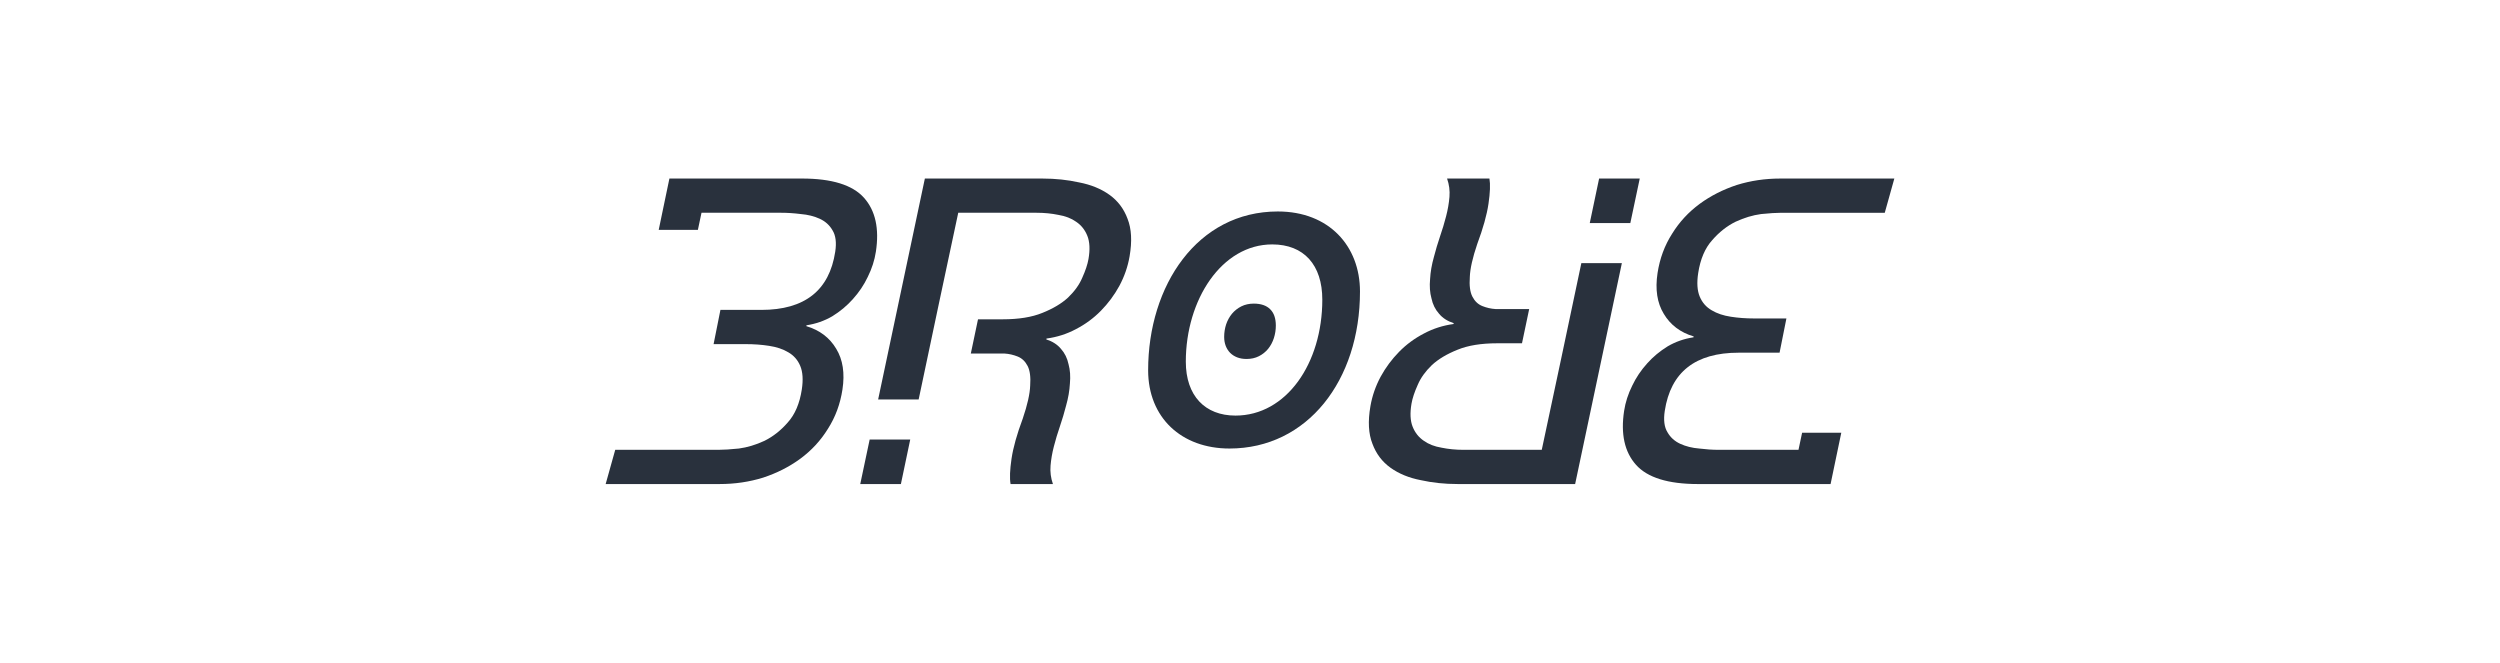
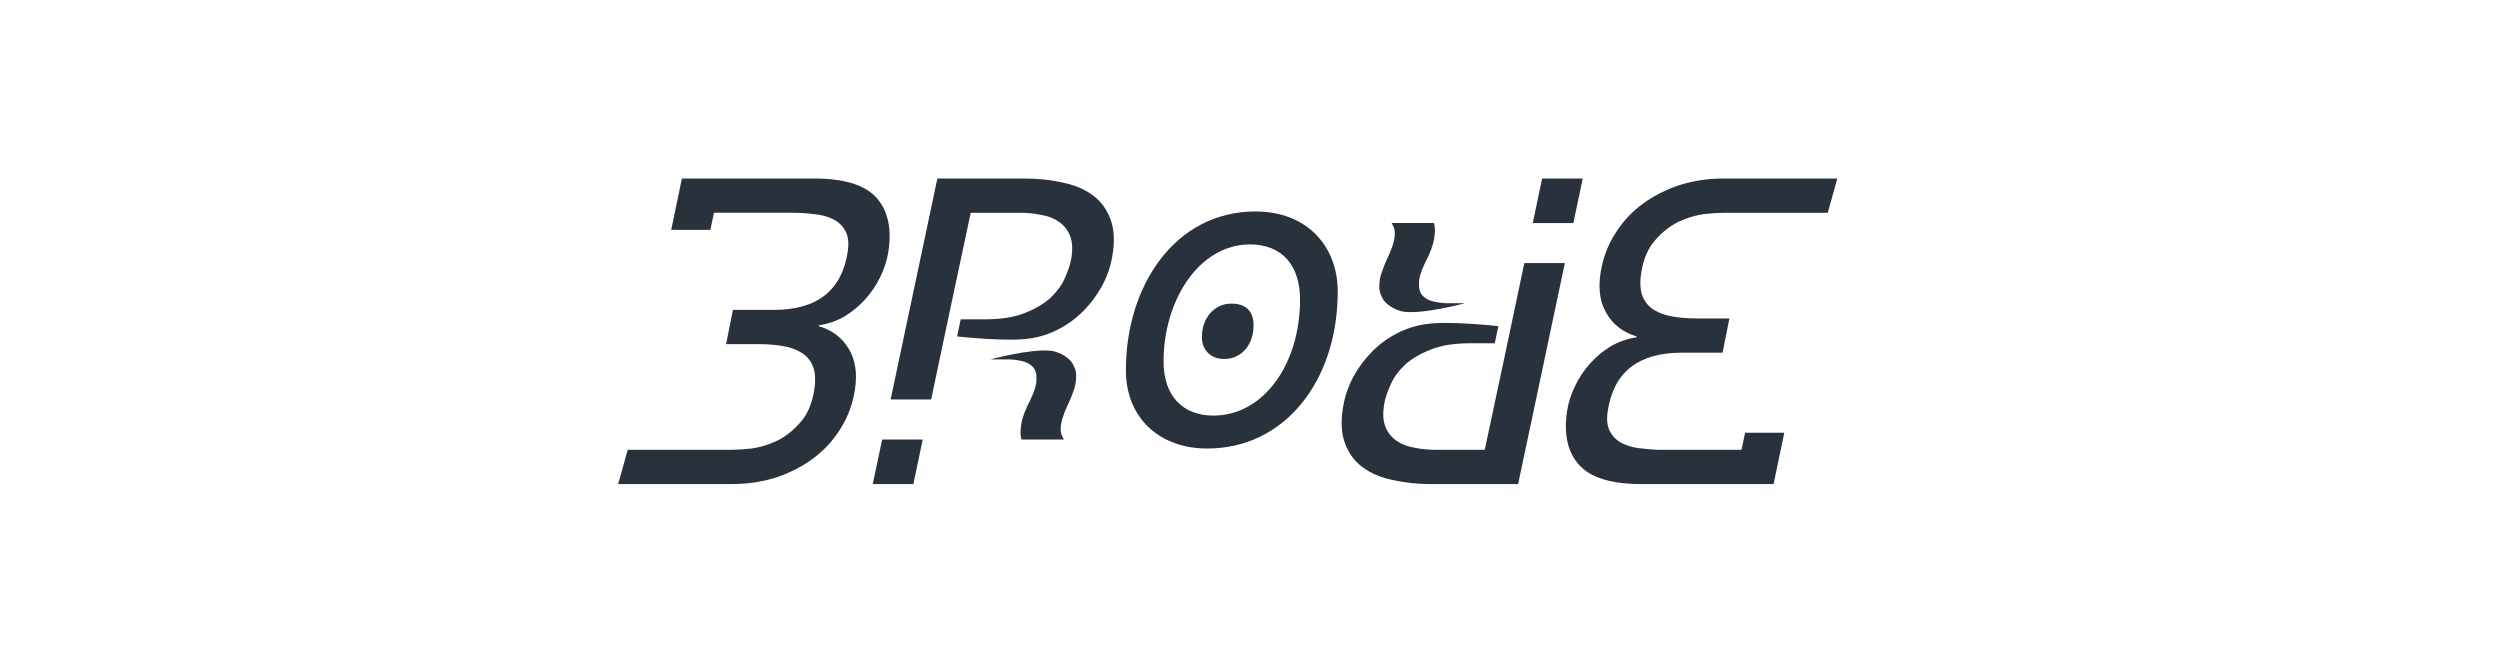
<svg xmlns="http://www.w3.org/2000/svg" width="1007.342" height="266.98" viewBox="0 0 1007.342 266.98" version="1.1" id="svg1">
  <defs id="defs1" />
  <g id="layer1" transform="translate(-15.37656,-449.7645)">
-     <g id="g84" transform="matrix(1.795881,0,0,1.795881,-354.4924,-381.1209)" style="fill:#29313d;fill-opacity:1">
-       <path d="m 367.18,563.586 c 1.152,0 2.671,-0.097 4.557,-0.289 1.895,-0.256 3.806,-0.831 5.734,-1.727 1.938,-0.96 3.685,-2.337 5.238,-4.129 1.617,-1.792 2.666,-4.257 3.145,-7.393 0.332,-2.176 0.215,-3.935 -0.348,-5.279 -0.563,-1.344 -1.463,-2.368 -2.699,-3.072 -1.173,-0.704 -2.602,-1.183 -4.291,-1.439 -1.625,-0.256 -3.367,-0.385 -5.223,-0.385 h -7.233 l 1.535,-7.68 h 9.175 c 9.728,0 15.256,-4.353 16.584,-13.057 0.312,-2.048 0.109,-3.647 -0.611,-4.799 -0.656,-1.152 -1.613,-2.016 -2.869,-2.592 -1.256,-0.576 -2.675,-0.929 -4.256,-1.057 -1.507,-0.192 -2.963,-0.289 -4.371,-0.289 H 363.348 l -0.811,3.836 h -8.791 l 2.402,-11.516 h 29.725 c 6.72,0 11.365,1.44 13.934,4.32 2.569,2.88 3.457,6.912 2.666,12.096 -0.293,1.92 -0.901,3.808 -1.824,5.664 -0.849,1.792 -1.967,3.456 -3.354,4.992 -1.313,1.472 -2.851,2.752 -4.617,3.84 -1.756,1.024 -3.682,1.696 -5.779,2.016 l -0.029,0.193 c 2.999,0.896 5.236,2.592 6.711,5.088 1.485,2.432 1.949,5.471 1.393,9.119 -0.498,3.264 -1.587,6.208 -3.268,8.832 -1.616,2.624 -3.686,4.865 -6.209,6.721 -2.449,1.792 -5.224,3.201 -8.324,4.225 -3.09,0.96 -6.333,1.439 -9.725,1.439 H 341.844 l 2.148,-7.68 z" style="font-style:italic;font-size:96px;line-height:0.6;font-family:'Helvetica Neue';-inkscape-font-specification:'Helvetica Neue, Italic';letter-spacing:-2.59px;display:inline;fill:#29313d;fill-opacity:1;stroke-width:0;stroke-linejoin:bevel" id="path58" />
-       <path d="m 605.646,510.4 c -1.152,0 -2.671,0.097 -4.557,0.289 -1.895,0.256 -3.806,0.831 -5.734,1.727 -1.938,0.96 -3.685,2.337 -5.238,4.129 -1.617,1.792 -2.666,4.257 -3.145,7.393 -0.332,2.176 -0.215,3.935 0.348,5.279 0.563,1.344 1.463,2.368 2.699,3.072 1.173,0.704 2.602,1.183 4.291,1.439 1.625,0.256 3.367,0.385 5.223,0.385 h 7.233 l -1.535,7.68 h -9.175 c -9.728,0 -15.256,4.353 -16.584,13.057 -0.312,2.048 -0.109,3.647 0.611,4.799 0.656,1.152 1.613,2.016 2.869,2.592 1.256,0.576 2.675,0.929 4.256,1.057 1.507,0.192 2.963,0.289 4.371,0.289 h 17.898 l 0.811,-3.836 h 8.791 l -2.402,11.516 h -29.725 c -6.72,0 -11.365,-1.44 -13.934,-4.32 -2.569,-2.88 -3.457,-6.912 -2.666,-12.096 0.293,-1.92 0.901,-3.808 1.824,-5.664 0.849,-1.792 1.967,-3.456 3.354,-4.992 1.313,-1.472 2.851,-2.752 4.617,-3.84 1.756,-1.024 3.682,-1.696 5.779,-2.016 l 0.029,-0.193 c -2.999,-0.896 -5.236,-2.592 -6.711,-5.088 -1.485,-2.432 -1.949,-5.471 -1.393,-9.119 0.498,-3.264 1.587,-6.208 3.268,-8.832 1.616,-2.624 3.686,-4.865 6.209,-6.721 2.449,-1.792 5.224,-3.201 8.324,-4.225 3.09,-0.96 6.333,-1.439 9.725,-1.439 h 25.604 l -2.148,7.68 z" style="font-style:italic;font-size:96px;line-height:0.6;font-family:'Helvetica Neue';-inkscape-font-specification:'Helvetica Neue, Italic';letter-spacing:-2.59px;display:inline;fill:#29313d;fill-opacity:1;stroke-width:0;stroke-linejoin:bevel" id="path59" />
-       <g id="g77" transform="translate(222.7968,410.2987)" style="fill:#29313d;fill-opacity:1">
-         <path d="m 178.281,150.982 -2.111,9.984 h 9.119 l 2.094,-9.984 z" style="font-style:italic;font-size:96px;line-height:0.6;font-family:'Helvetica Neue';-inkscape-font-specification:'Helvetica Neue, Italic';letter-spacing:-2.59px;display:inline;fill:#29313d;fill-opacity:1;stroke-width:0;stroke-linejoin:bevel" id="path76" />
-         <path d="m 190.666,92.422 -10.484,49.572 h 9.09 c 2.922,-13.972 5.911,-27.931 8.883,-41.893 h 17.582 c 1.728,0 3.362,0.16 4.906,0.48 1.556,0.256 2.876,0.767 3.959,1.535 1.147,0.768 1.988,1.824 2.523,3.168 0.535,1.344 0.62,3.074 0.254,5.186 -0.211,1.216 -0.679,2.623 -1.404,4.223 -0.65,1.536 -1.704,3.008 -3.164,4.416 -1.449,1.344 -3.377,2.497 -5.783,3.457 -2.342,0.96 -5.307,1.439 -8.891,1.439 h -5.547 l -1.613,7.68 h 3.91 3.648 c 1.013,0.064 2,0.288 2.957,0.672 0.957,0.384 1.698,1.089 2.225,2.113 0.527,1.024 0.719,2.496 0.578,4.416 -0.066,1.856 -0.62,4.319 -1.664,7.391 -1.314,3.52 -2.155,6.529 -2.523,9.025 -0.368,2.496 -0.439,4.384 -0.213,5.664 h 9.504 c -0.471,-1.344 -0.649,-2.721 -0.533,-4.129 0.116,-1.408 0.365,-2.848 0.748,-4.32 0.394,-1.536 0.848,-3.04 1.359,-4.512 0.522,-1.536 0.979,-3.071 1.373,-4.607 0.491,-1.728 0.78,-3.392 0.865,-4.992 0.149,-1.6 0.046,-3.04 -0.309,-4.32 -0.279,-1.344 -0.845,-2.495 -1.703,-3.455 -0.794,-0.96 -1.889,-1.665 -3.283,-2.113 l 0.033,-0.191 c 2.359,-0.32 4.561,-1.023 6.605,-2.111 2.108,-1.088 3.979,-2.465 5.611,-4.129 1.632,-1.664 3.01,-3.52 4.133,-5.568 1.134,-2.112 1.9,-4.319 2.299,-6.623 0.588,-3.392 0.437,-6.209 -0.455,-8.449 -0.828,-2.24 -2.183,-4.031 -4.062,-5.375 -1.879,-1.344 -4.149,-2.273 -6.812,-2.785 -2.588,-0.576 -5.321,-0.863 -8.201,-0.863 z" style="font-style:italic;font-size:96px;line-height:0.6;font-family:'Helvetica Neue';-inkscape-font-specification:'Helvetica Neue, Italic';letter-spacing:-2.59px;display:inline;fill:#29313d;fill-opacity:1;stroke-width:0;stroke-linejoin:bevel" id="path77" />
+     <g id="g84" transform="matrix(1.795881,0,0,1.795881,-363.4609,-381.1209)" style="fill:#29313d;fill-opacity:1">
+       <path d="m 374.976,563.586 c 1.152,0 2.671,-0.097 4.557,-0.289 1.895,-0.256 3.806,-0.831 5.734,-1.727 1.938,-0.96 3.685,-2.337 5.238,-4.129 1.617,-1.792 2.666,-4.257 3.145,-7.393 0.332,-2.176 0.215,-3.935 -0.348,-5.279 -0.563,-1.344 -1.463,-2.368 -2.699,-3.072 -1.173,-0.704 -2.602,-1.183 -4.291,-1.439 -1.625,-0.256 -3.367,-0.385 -5.223,-0.385 h -7.233 l 1.535,-7.68 h 9.175 c 9.728,0 15.256,-4.353 16.584,-13.057 0.312,-2.048 0.109,-3.647 -0.611,-4.799 -0.656,-1.152 -1.613,-2.016 -2.869,-2.592 -1.256,-0.576 -2.675,-0.929 -4.256,-1.057 -1.507,-0.192 -2.963,-0.289 -4.371,-0.289 h -17.898 l -0.811,3.836 h -8.791 l 2.402,-11.516 h 29.725 c 6.72,0 11.365,1.44 13.934,4.32 2.569,2.88 3.457,6.912 2.666,12.096 -0.293,1.92 -0.901,3.808 -1.824,5.664 -0.849,1.792 -1.967,3.456 -3.354,4.992 -1.313,1.472 -2.851,2.752 -4.617,3.84 -1.756,1.024 -3.682,1.696 -5.779,2.016 l -0.029,0.193 c 2.999,0.896 5.236,2.592 6.711,5.088 1.485,2.432 1.949,5.471 1.393,9.119 -0.498,3.264 -1.587,6.208 -3.268,8.832 -1.616,2.624 -3.686,4.865 -6.209,6.721 -2.449,1.792 -5.224,3.201 -8.324,4.225 -3.09,0.96 -6.333,1.439 -9.725,1.439 h -25.604 l 2.148,-7.68 z" style="font-style:italic;font-size:96px;line-height:0.6;font-family:'Helvetica Neue';-inkscape-font-specification:'Helvetica Neue, Italic';letter-spacing:-2.59px;display:inline;fill:#29313d;fill-opacity:1;stroke-width:0;stroke-linejoin:bevel" id="path58" />
+       <path d="m 597.85,510.4 c -1.152,0 -2.671,0.097 -4.557,0.289 -1.895,0.256 -3.806,0.831 -5.734,1.727 -1.938,0.96 -3.685,2.337 -5.238,4.129 -1.617,1.792 -2.666,4.257 -3.145,7.393 -0.332,2.176 -0.215,3.935 0.348,5.279 0.563,1.344 1.463,2.368 2.699,3.072 1.173,0.704 2.602,1.183 4.291,1.439 1.625,0.256 3.367,0.385 5.223,0.385 h 7.233 l -1.535,7.68 h -9.175 c -9.728,0 -15.256,4.353 -16.584,13.057 -0.312,2.048 -0.109,3.647 0.611,4.799 0.656,1.152 1.613,2.016 2.869,2.592 1.256,0.576 2.675,0.929 4.256,1.057 1.507,0.192 2.963,0.289 4.371,0.289 h 17.898 l 0.811,-3.836 h 8.791 l -2.402,11.516 h -29.725 c -6.72,0 -11.365,-1.44 -13.934,-4.32 -2.569,-2.88 -3.457,-6.912 -2.666,-12.096 0.293,-1.92 0.901,-3.808 1.824,-5.664 0.849,-1.792 1.967,-3.456 3.354,-4.992 1.313,-1.472 2.851,-2.752 4.617,-3.84 1.756,-1.024 3.682,-1.696 5.779,-2.016 l 0.029,-0.193 c -2.999,-0.896 -5.236,-2.592 -6.711,-5.088 -1.485,-2.432 -1.949,-5.471 -1.393,-9.119 0.498,-3.264 1.587,-6.208 3.268,-8.832 1.616,-2.624 3.686,-4.865 6.209,-6.721 2.449,-1.792 5.224,-3.201 8.324,-4.225 3.09,-0.96 6.333,-1.439 9.725,-1.439 h 25.604 l -2.148,7.68 z" style="font-style:italic;font-size:96px;line-height:0.6;font-family:'Helvetica Neue';-inkscape-font-specification:'Helvetica Neue, Italic';letter-spacing:-2.59px;display:inline;fill:#29313d;fill-opacity:1;stroke-width:0;stroke-linejoin:bevel" id="path59" />
+       <g id="g77" transform="translate(222.7968,410.2987)" style="display:none;fill:#29313d;fill-opacity:1">
+         <path d="m 200.977,131.686 h 3.91 3.648 c 1.013,0.064 2,0.288 2.957,0.672 0.957,0.384 1.698,1.089 2.225,2.113 0.527,1.024 0.719,2.496 0.578,4.416 -0.066,1.856 -0.62,4.319 -1.664,7.391 -1.314,3.52 -2.155,6.529 -2.523,9.025 -0.368,2.496 -0.439,4.384 -0.213,5.664 h 9.504 c -0.471,-1.344 -0.649,-2.721 -0.533,-4.129 0.116,-1.408 0.365,-2.848 0.748,-4.32 0.394,-1.536 0.848,-3.04 1.359,-4.512 0.522,-1.536 0.979,-3.071 1.373,-4.607 0.491,-1.728 0.78,-3.392 0.865,-4.992 0.149,-1.6 0.046,-3.04 -0.309,-4.32 -0.279,-1.344 -0.845,-2.495 -1.703,-3.455 -0.794,-0.96 -2.006,-1.863 -3.283,-2.113 -5.637,-1.105 -16.939,3.168 -16.939,3.168 z" style="font-style:italic;font-size:96px;line-height:0.6;font-family:'Helvetica Neue';-inkscape-font-specification:'Helvetica Neue, Italic';letter-spacing:-2.59px;display:none;opacity:0.33;fill:#29313d;fill-opacity:1;stroke-width:0;stroke-linejoin:bevel" id="path1" />
+         <g id="g2">
+           <path d="m 178.281,150.982 -2.111,9.984 h 9.119 l 2.094,-9.984 z" style="font-style:italic;font-size:96px;line-height:0.6;font-family:'Helvetica Neue';-inkscape-font-specification:'Helvetica Neue, Italic';letter-spacing:-2.59px;display:inline;fill:#29313d;fill-opacity:1;stroke-width:0;stroke-linejoin:bevel" id="path76" />
+           <path d="m 217.949,128.326 c 2.289,-0.322 4.561,-1.023 6.605,-2.111 2.108,-1.088 3.979,-2.465 5.611,-4.129 1.632,-1.664 3.01,-3.52 4.133,-5.568 1.134,-2.112 1.9,-4.319 2.299,-6.623 0.588,-3.392 0.437,-6.209 -0.455,-8.449 -0.828,-2.24 -2.183,-4.031 -4.062,-5.375 -1.879,-1.344 -4.149,-2.273 -6.812,-2.785 -2.588,-0.576 -5.321,-0.863 -8.201,-0.863 h -26.4 l -10.484,49.572 h 9.09 c 2.922,-13.972 5.911,-27.931 8.883,-41.893 h 17.582 c 1.728,0 3.362,0.16 4.906,0.48 1.556,0.256 2.876,0.767 3.959,1.535 1.147,0.768 1.988,1.824 2.523,3.168 0.535,1.344 0.62,3.074 0.254,5.186 -0.211,1.216 -0.679,2.623 -1.404,4.223 -0.65,1.536 -1.704,3.008 -3.164,4.416 -1.449,1.344 -3.377,2.497 -5.783,3.457 -2.342,0.96 -5.307,1.439 -8.891,1.439 h -5.547 l -0.807,3.84 c 0,0 10.828,1.232 16.166,0.48 z" style="font-style:italic;font-size:96px;line-height:0.6;font-family:'Helvetica Neue';-inkscape-font-specification:'Helvetica Neue, Italic';letter-spacing:-2.59px;display:inline;opacity:1;fill:#29313d;fill-opacity:1;stroke-width:0;stroke-linejoin:bevel" id="path77" />
+           <path d="m 201.85,132.939 h 3.456 3.224 c 0.887,0.061 1.731,0.276 2.529,0.643 0.798,0.368 1.364,1.043 1.702,2.023 0.337,0.98 0.323,2.389 -0.042,4.227 -0.29,1.777 -1.088,4.134 -2.395,7.074 -1.602,3.369 -2.722,6.25 -3.36,8.639 -0.638,2.389 -0.937,4.196 -0.897,5.422 h 8.399 c -0.248,-1.286 -0.233,-2.604 0.045,-3.952 0.279,-1.348 0.679,-2.726 1.202,-4.135 0.54,-1.47 1.13,-2.91 1.766,-4.319 0.654,-1.47 1.249,-2.94 1.79,-4.41 0.65,-1.654 1.114,-3.247 1.389,-4.778 0.332,-1.531 0.421,-2.91 0.268,-4.135 -0.079,-1.286 -0.435,-2.388 -1.073,-3.307 -0.581,-0.919 -1.54,-1.783 -2.637,-2.023 -4.844,-1.057 -15.434,3.032 -15.434,3.032 z" style="font-style:italic;font-size:96px;line-height:0.6;font-family:'Helvetica Neue';-inkscape-font-specification:'Helvetica Neue, Italic';letter-spacing:-2.59px;display:inline;opacity:1;fill:#29313d;fill-opacity:1;stroke-width:0;stroke-linejoin:bevel" id="path2" />
+         </g>
      </g>
-       <g id="g79" transform="rotate(180,375.0147,331.8437)" style="fill:#29313d;fill-opacity:1">
+       <g id="g79" transform="rotate(180,375.0147,331.8437)" style="display:none;fill:#29313d;fill-opacity:1">
        <path d="m 178.281,150.982 -2.111,9.984 h 9.119 l 2.094,-9.984 z" style="font-style:italic;font-size:96px;line-height:0.6;font-family:'Helvetica Neue';-inkscape-font-specification:'Helvetica Neue, Italic';letter-spacing:-2.59px;display:inline;fill:#29313d;fill-opacity:1;stroke-width:0;stroke-linejoin:bevel" id="path78" />
        <path d="m 190.666,92.422 -10.484,49.572 h 9.09 c 2.922,-13.972 5.911,-27.931 8.883,-41.893 h 17.582 c 1.728,0 3.362,0.16 4.906,0.48 1.556,0.256 2.876,0.767 3.959,1.535 1.147,0.768 1.988,1.824 2.523,3.168 0.535,1.344 0.62,3.074 0.254,5.186 -0.211,1.216 -0.679,2.623 -1.404,4.223 -0.65,1.536 -1.704,3.008 -3.164,4.416 -1.449,1.344 -3.377,2.497 -5.783,3.457 -2.342,0.96 -5.307,1.439 -8.891,1.439 h -5.547 l -1.613,7.68 h 3.91 3.648 c 1.013,0.064 2,0.288 2.957,0.672 0.957,0.384 1.698,1.089 2.225,2.113 0.527,1.024 0.719,2.496 0.578,4.416 -0.066,1.856 -0.62,4.319 -1.664,7.391 -1.314,3.52 -2.155,6.529 -2.523,9.025 -0.368,2.496 -0.439,4.384 -0.213,5.664 h 9.504 c -0.471,-1.344 -0.649,-2.721 -0.533,-4.129 0.116,-1.408 0.365,-2.848 0.748,-4.32 0.394,-1.536 0.848,-3.04 1.359,-4.512 0.522,-1.536 0.979,-3.071 1.373,-4.607 0.491,-1.728 0.78,-3.392 0.865,-4.992 0.149,-1.6 0.046,-3.04 -0.309,-4.32 -0.279,-1.344 -0.845,-2.495 -1.703,-3.455 -0.794,-0.96 -1.889,-1.665 -3.283,-2.113 l 0.033,-0.191 c 2.359,-0.32 4.561,-1.023 6.605,-2.111 2.108,-1.088 3.979,-2.465 5.611,-4.129 1.632,-1.664 3.01,-3.52 4.133,-5.568 1.134,-2.112 1.9,-4.319 2.299,-6.623 0.588,-3.392 0.437,-6.209 -0.455,-8.449 -0.828,-2.24 -2.183,-4.031 -4.062,-5.375 -1.879,-1.344 -4.149,-2.273 -6.812,-2.785 -2.588,-0.576 -5.321,-0.863 -8.201,-0.863 z" style="font-style:italic;font-size:96px;line-height:0.6;font-family:'Helvetica Neue';-inkscape-font-specification:'Helvetica Neue, Italic';letter-spacing:-2.59px;display:inline;fill:#29313d;fill-opacity:1;stroke-width:0;stroke-linejoin:bevel" id="path79" />
      </g>
-       <text xml:space="preserve" style="font-style:italic;font-size:96px;line-height:0.6;font-family:'Helvetica Neue';-inkscape-font-specification:'Helvetica Neue, Italic';letter-spacing:-2.59px;fill:#29313d;fill-opacity:1;stroke-width:0;stroke-linejoin:bevel" x="460.589" y="561.857" id="text81">
-         <tspan id="tspan81" x="460.589" y="561.857">o</tspan>
-       </text>
-       <path d="m 480.617,538.258 c 0,0.721 0.115,1.388 0.345,2.001 0.23,0.598 0.56,1.119 0.989,1.564 0.429,0.429 0.951,0.767 1.564,1.012 0.629,0.245 1.334,0.368 2.116,0.368 1.043,0 1.97,-0.207 2.783,-0.621 0.813,-0.414 1.503,-0.966 2.07,-1.656 0.567,-0.705 0.997,-1.51 1.288,-2.415 0.291,-0.905 0.437,-1.84 0.437,-2.806 0,-1.61 -0.422,-2.829 -1.265,-3.657 -0.843,-0.843 -2.07,-1.265 -3.68,-1.265 -1.043,0 -1.978,0.207 -2.806,0.621 -0.813,0.414 -1.51,0.966 -2.093,1.656 -0.567,0.69 -1.004,1.487 -1.311,2.392 -0.291,0.905 -0.437,1.84 -0.437,2.806 z" id="text83" style="font-style:italic;font-size:22.999px;line-height:0.6;font-family:'Helvetica Neue';-inkscape-font-specification:'Helvetica Neue, Italic';letter-spacing:-0.62px;fill:#29313d;fill-opacity:1;stroke-width:0;stroke-linejoin:bevel" aria-label="o" />
+       <g id="g1" style="display:inline">
+         <text xml:space="preserve" style="font-style:italic;font-size:96px;line-height:0.6;font-family:'Helvetica Neue';-inkscape-font-specification:'Helvetica Neue, Italic';letter-spacing:-2.59px;fill:#29313d;fill-opacity:1;stroke-width:0;stroke-linejoin:bevel" x="460.589" y="561.857" id="text81">
+           <tspan id="tspan81" x="460.589" y="561.857">o</tspan>
+         </text>
+         <path d="m 480.617,538.258 c 0,0.721 0.115,1.388 0.345,2.001 0.23,0.598 0.56,1.119 0.989,1.564 0.429,0.429 0.951,0.767 1.564,1.012 0.629,0.245 1.334,0.368 2.116,0.368 1.043,0 1.97,-0.207 2.783,-0.621 0.813,-0.414 1.503,-0.966 2.07,-1.656 0.567,-0.705 0.997,-1.51 1.288,-2.415 0.291,-0.905 0.437,-1.84 0.437,-2.806 0,-1.61 -0.422,-2.829 -1.265,-3.657 -0.843,-0.843 -2.07,-1.265 -3.68,-1.265 -1.043,0 -1.978,0.207 -2.806,0.621 -0.813,0.414 -1.51,0.966 -2.093,1.656 -0.567,0.69 -1.004,1.487 -1.311,2.392 -0.291,0.905 -0.437,1.84 -0.437,2.806 z" id="text83" style="font-style:italic;font-size:22.999px;line-height:0.6;font-family:'Helvetica Neue';-inkscape-font-specification:'Helvetica Neue, Italic';letter-spacing:-0.62px;fill:#29313d;fill-opacity:1;stroke-width:0;stroke-linejoin:bevel" aria-label="o" />
+       </g>
+       <g id="g12" style="display:inline;fill:#29313d;fill-opacity:1" transform="translate(230.5924,410.2987)">
+         <path d="m 178.281,150.982 -2.111,9.984 h 9.119 l 2.094,-9.984 z" style="font-style:italic;font-size:96px;line-height:0.6;font-family:'Helvetica Neue';-inkscape-font-specification:'Helvetica Neue, Italic';letter-spacing:-2.59px;display:inline;fill:#29313d;fill-opacity:1;stroke-width:0;stroke-linejoin:bevel" id="path9" />
+         <path d="m 211.267,128.326 c 2.289,-0.322 4.561,-1.023 6.605,-2.111 2.108,-1.088 3.979,-2.465 5.611,-4.129 1.632,-1.664 3.01,-3.52 4.133,-5.568 1.134,-2.112 1.9,-4.319 2.299,-6.623 0.588,-3.392 0.437,-6.209 -0.455,-8.449 -0.828,-2.24 -2.183,-4.031 -4.062,-5.375 -1.879,-1.344 -4.149,-2.273 -6.812,-2.785 -2.588,-0.576 -5.321,-0.863 -8.201,-0.863 h -19.718 l -10.484,49.572 h 9.09 c 2.922,-13.972 5.911,-27.931 8.883,-41.893 h 10.9 c 1.728,0 3.362,0.16 4.906,0.48 1.556,0.256 2.876,0.767 3.959,1.535 1.147,0.768 1.988,1.824 2.523,3.168 0.535,1.344 0.62,3.074 0.254,5.186 -0.211,1.216 -0.679,2.623 -1.404,4.223 -0.65,1.536 -1.704,3.008 -3.164,4.416 -1.449,1.344 -3.377,2.497 -5.783,3.457 -2.342,0.96 -5.307,1.439 -8.891,1.439 h -5.547 l -0.807,3.84 c 0,0 10.828,1.232 16.166,0.48 z" style="font-style:italic;font-size:96px;line-height:0.6;font-family:'Helvetica Neue';-inkscape-font-specification:'Helvetica Neue, Italic';letter-spacing:-2.59px;display:inline;opacity:1;fill:#29313d;fill-opacity:1;stroke-width:0;stroke-linejoin:bevel" id="path10" />
+         <path d="m 201.85,132.939 h 3.456 3.224 c 0.887,0.061 1.731,0.276 2.529,0.643 0.798,0.368 1.364,1.043 1.702,2.023 0.337,0.98 0.323,2.389 -0.042,4.227 -0.29,1.777 -1.088,4.134 -2.395,7.074 -1.602,3.369 -2.722,6.25 -3.36,8.639 -0.638,2.389 -0.937,4.196 -0.897,5.422 h 8.399 c -0.248,-1.286 -0.233,-2.604 0.045,-3.952 0.279,-1.348 0.679,-2.726 1.202,-4.135 0.54,-1.47 1.13,-2.91 1.766,-4.319 0.654,-1.47 1.249,-2.94 1.79,-4.41 0.65,-1.654 1.114,-3.247 1.389,-4.778 0.332,-1.531 0.421,-2.91 0.268,-4.135 -0.079,-1.286 -0.435,-2.388 -1.073,-3.307 -0.581,-0.919 -1.54,-1.783 -2.637,-2.023 -4.844,-1.057 -15.434,3.032 -15.434,3.032 z" style="font-style:italic;font-size:96px;line-height:0.6;font-family:'Helvetica Neue';-inkscape-font-specification:'Helvetica Neue, Italic';letter-spacing:-2.59px;display:none;opacity:0.33;fill:#29313d;fill-opacity:1;stroke-width:0;stroke-linejoin:bevel" id="path11" />
+         <path d="m 202.584,132.999 h 0.569 3.648 c 1.016,0.039 2.013,0.177 2.989,0.413 0.976,0.236 1.75,0.669 2.326,1.298 0.576,0.629 0.838,1.533 0.789,2.713 0.023,1.14 -0.413,2.653 -1.311,4.54 -1.145,2.162 -1.843,4.011 -2.092,5.544 -0.249,1.533 -0.229,2.693 0.058,3.479 h 9.504 c -0.535,-0.826 -0.779,-1.671 -0.731,-2.536 0.049,-0.865 0.229,-1.75 0.541,-2.654 0.321,-0.944 0.703,-1.867 1.144,-2.772 0.449,-0.944 0.832,-1.887 1.153,-2.83 0.409,-1.061 0.618,-2.084 0.626,-3.067 0.073,-0.983 -0.1,-1.868 -0.515,-2.654 -0.343,-0.826 -0.965,-1.533 -1.868,-2.122 -0.84,-0.59 -2.086,-1.165 -3.384,-1.298 -4.538,-0.465 -13.447,1.946 -13.447,1.946 z" style="font-style:italic;font-size:96px;line-height:0.6;font-family:'Helvetica Neue';-inkscape-font-specification:'Helvetica Neue, Italic';letter-spacing:-2.59px;display:inline;opacity:1;fill:#29313d;fill-opacity:1;stroke-width:0;stroke-linejoin:bevel" id="path12" />
+       </g>
+       <g id="g20" style="display:inline;fill:#29313d;fill-opacity:1" transform="rotate(180,371.1169,331.8437)">
+         <path d="m 178.281,150.982 -2.111,9.984 h 9.119 l 2.094,-9.984 z" style="font-style:italic;font-size:96px;line-height:0.6;font-family:'Helvetica Neue';-inkscape-font-specification:'Helvetica Neue, Italic';letter-spacing:-2.59px;display:inline;fill:#29313d;fill-opacity:1;stroke-width:0;stroke-linejoin:bevel" id="path17" />
+         <path d="m 211.267,128.326 c 2.289,-0.322 4.561,-1.023 6.605,-2.111 2.108,-1.088 3.979,-2.465 5.611,-4.129 1.632,-1.664 3.01,-3.52 4.133,-5.568 1.134,-2.112 1.9,-4.319 2.299,-6.623 0.588,-3.392 0.437,-6.209 -0.455,-8.449 -0.828,-2.24 -2.183,-4.031 -4.062,-5.375 -1.879,-1.344 -4.149,-2.273 -6.812,-2.785 -2.588,-0.576 -5.321,-0.863 -8.201,-0.863 h -19.718 l -10.484,49.572 h 9.09 c 2.922,-13.972 5.911,-27.931 8.883,-41.893 h 10.9 c 1.728,0 3.362,0.16 4.906,0.48 1.556,0.256 2.876,0.767 3.959,1.535 1.147,0.768 1.988,1.824 2.523,3.168 0.535,1.344 0.62,3.074 0.254,5.186 -0.211,1.216 -0.679,2.623 -1.404,4.223 -0.65,1.536 -1.704,3.008 -3.164,4.416 -1.449,1.344 -3.377,2.497 -5.783,3.457 -2.342,0.96 -5.307,1.439 -8.891,1.439 h -5.547 l -0.807,3.84 c 0,0 10.828,1.232 16.166,0.48 z" style="font-style:italic;font-size:96px;line-height:0.6;font-family:'Helvetica Neue';-inkscape-font-specification:'Helvetica Neue, Italic';letter-spacing:-2.59px;display:inline;opacity:1;fill:#29313d;fill-opacity:1;stroke-width:0;stroke-linejoin:bevel" id="path18" />
+         <path d="m 201.85,132.939 h 3.456 3.224 c 0.887,0.061 1.731,0.276 2.529,0.643 0.798,0.368 1.364,1.043 1.702,2.023 0.337,0.98 0.323,2.389 -0.042,4.227 -0.29,1.777 -1.088,4.134 -2.395,7.074 -1.602,3.369 -2.722,6.25 -3.36,8.639 -0.638,2.389 -0.937,4.196 -0.897,5.422 h 8.399 c -0.248,-1.286 -0.233,-2.604 0.045,-3.952 0.279,-1.348 0.679,-2.726 1.202,-4.135 0.54,-1.47 1.13,-2.91 1.766,-4.319 0.654,-1.47 1.249,-2.94 1.79,-4.41 0.65,-1.654 1.114,-3.247 1.389,-4.778 0.332,-1.531 0.421,-2.91 0.268,-4.135 -0.079,-1.286 -0.435,-2.388 -1.073,-3.307 -0.581,-0.919 -1.54,-1.783 -2.637,-2.023 -4.844,-1.057 -15.434,3.032 -15.434,3.032 z" style="font-style:italic;font-size:96px;line-height:0.6;font-family:'Helvetica Neue';-inkscape-font-specification:'Helvetica Neue, Italic';letter-spacing:-2.59px;display:none;opacity:0.33;fill:#29313d;fill-opacity:1;stroke-width:0;stroke-linejoin:bevel" id="path19" />
+         <path d="m 202.584,132.999 h 0.569 3.648 c 1.016,0.039 2.013,0.177 2.989,0.413 0.976,0.236 1.75,0.669 2.326,1.298 0.576,0.629 0.838,1.533 0.789,2.713 0.023,1.14 -0.413,2.653 -1.311,4.54 -1.145,2.162 -1.843,4.011 -2.092,5.544 -0.249,1.533 -0.229,2.693 0.058,3.479 h 9.504 c -0.535,-0.826 -0.779,-1.671 -0.731,-2.536 0.049,-0.865 0.229,-1.75 0.541,-2.654 0.321,-0.944 0.703,-1.867 1.144,-2.772 0.449,-0.944 0.832,-1.887 1.153,-2.83 0.409,-1.061 0.618,-2.084 0.626,-3.067 0.073,-0.983 -0.1,-1.868 -0.515,-2.654 -0.343,-0.826 -0.965,-1.533 -1.868,-2.122 -0.84,-0.59 -2.086,-1.165 -3.384,-1.298 -4.538,-0.465 -13.447,1.946 -13.447,1.946 z" style="font-style:italic;font-size:96px;line-height:0.6;font-family:'Helvetica Neue';-inkscape-font-specification:'Helvetica Neue, Italic';letter-spacing:-2.59px;display:inline;opacity:1;fill:#29313d;fill-opacity:1;stroke-width:0;stroke-linejoin:bevel" id="path20" />
+       </g>
    </g>
  </g>
</svg>
